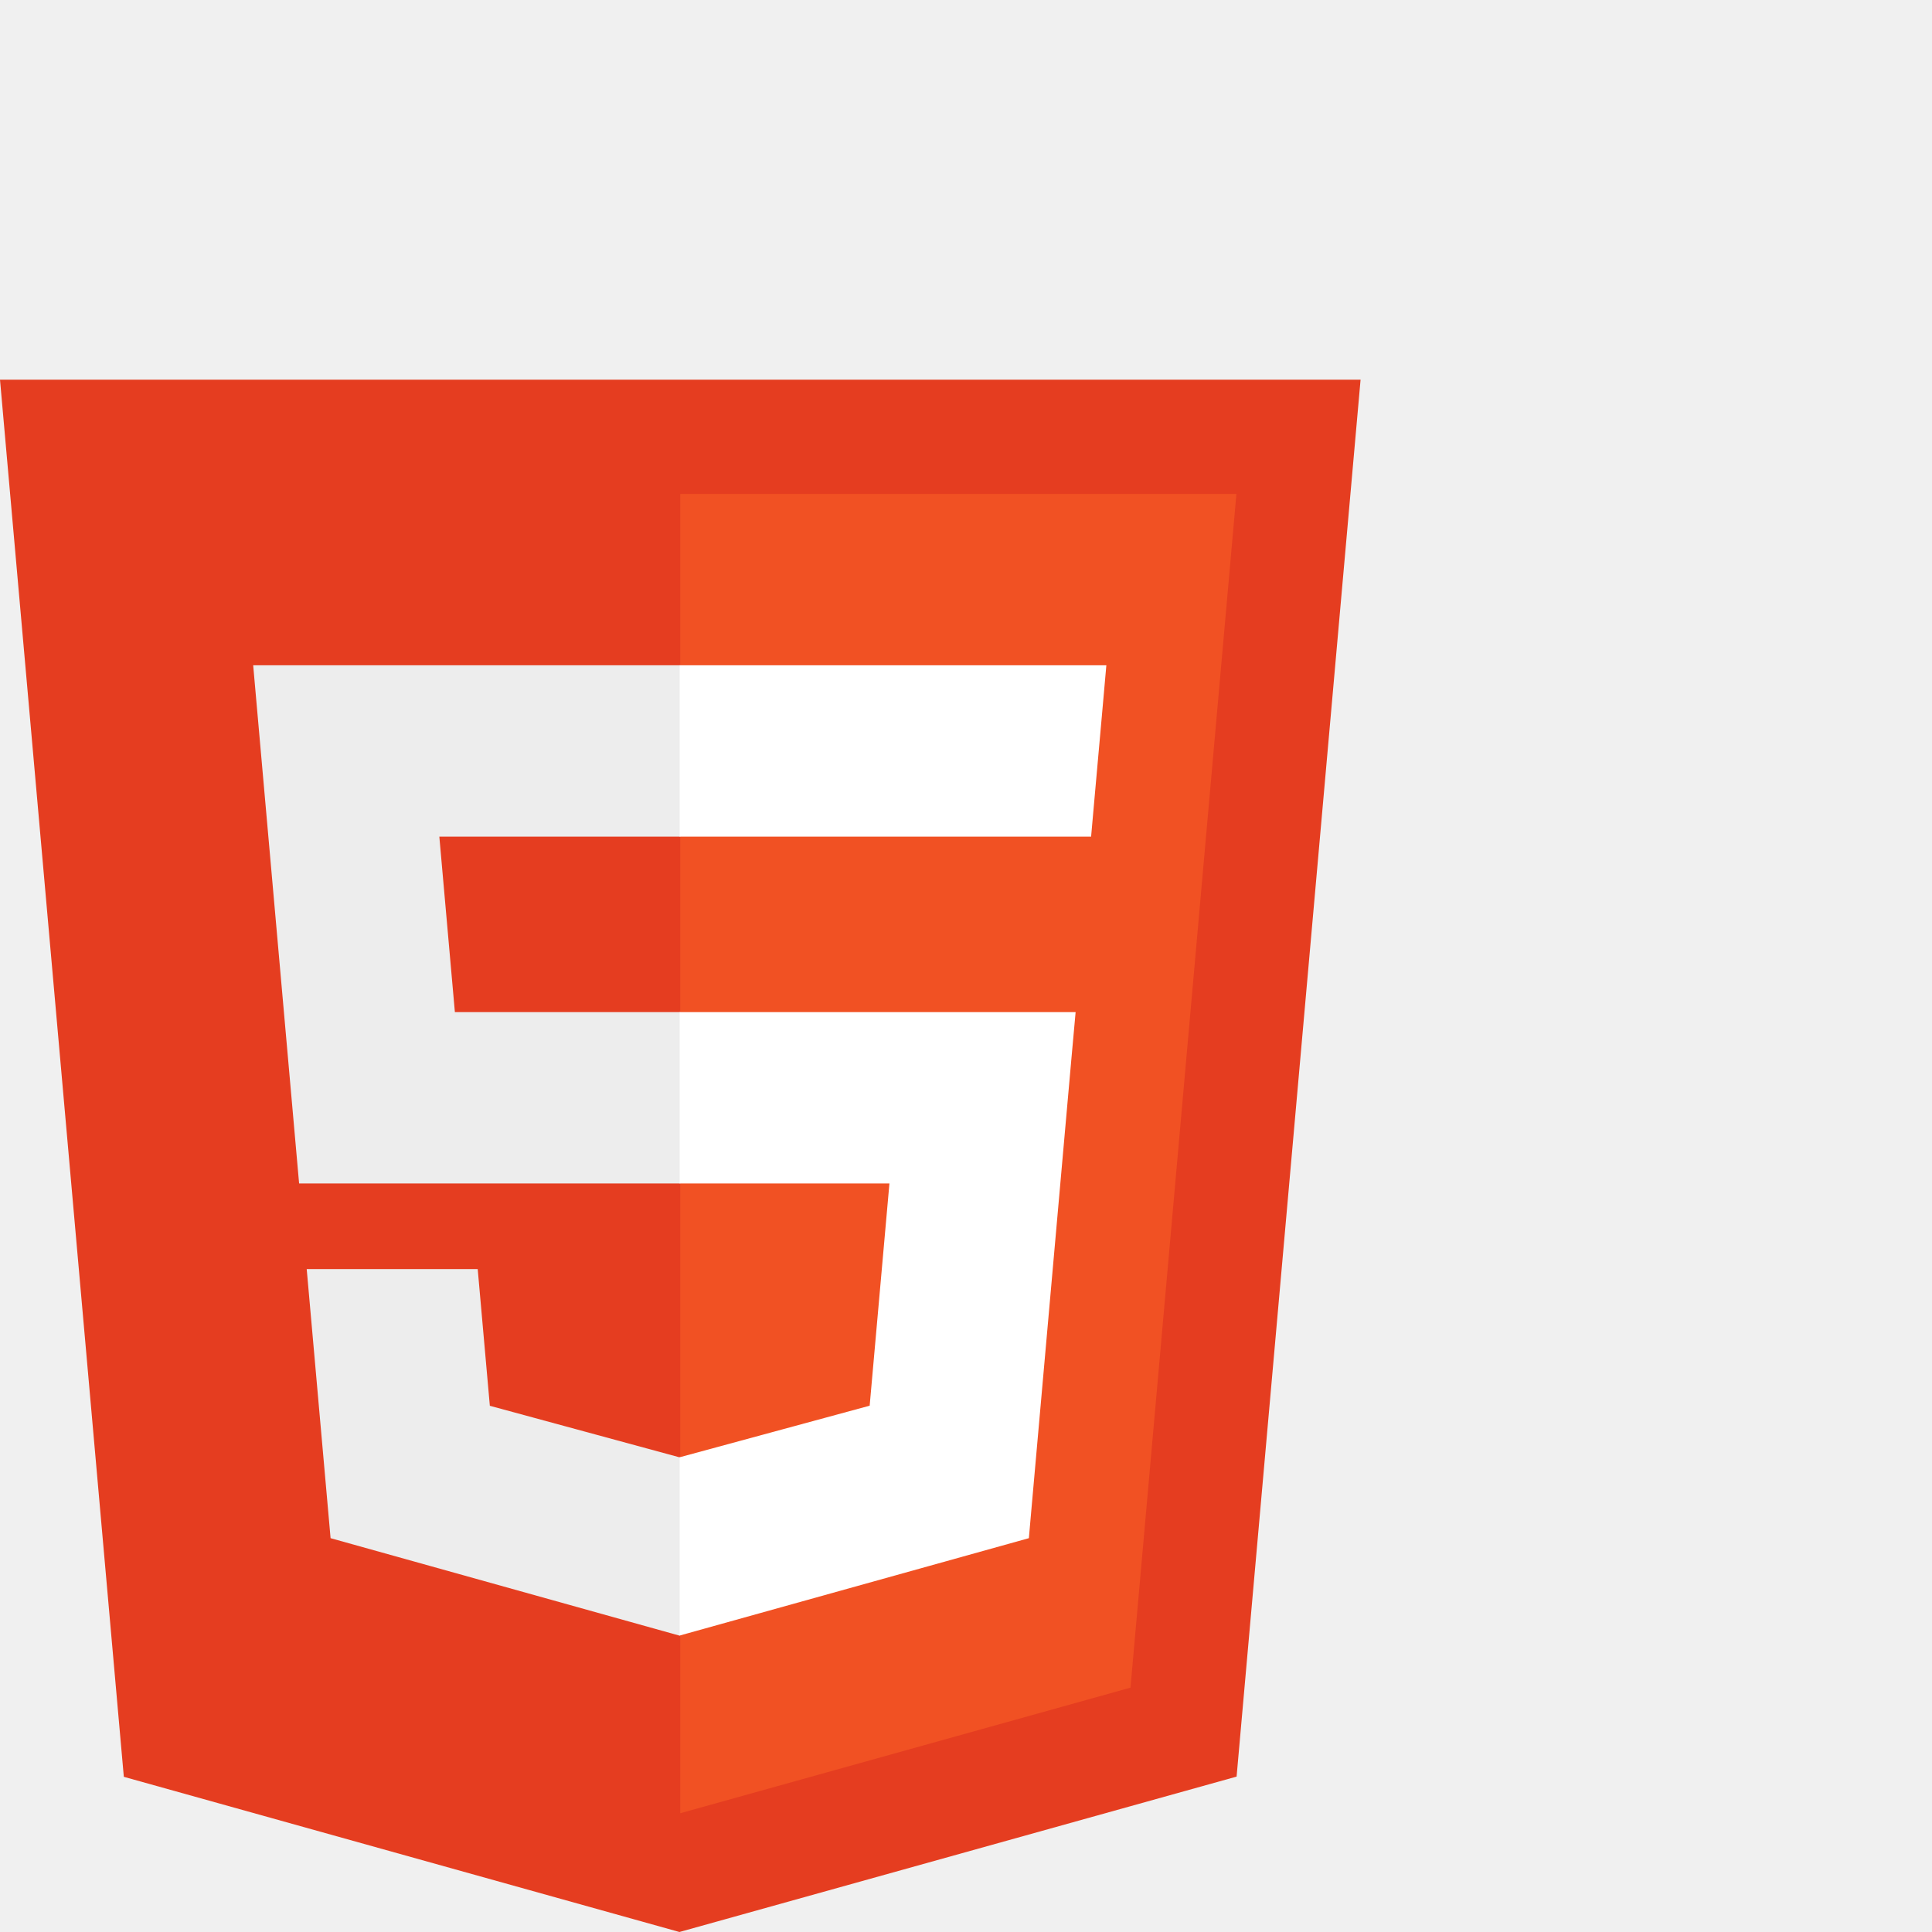
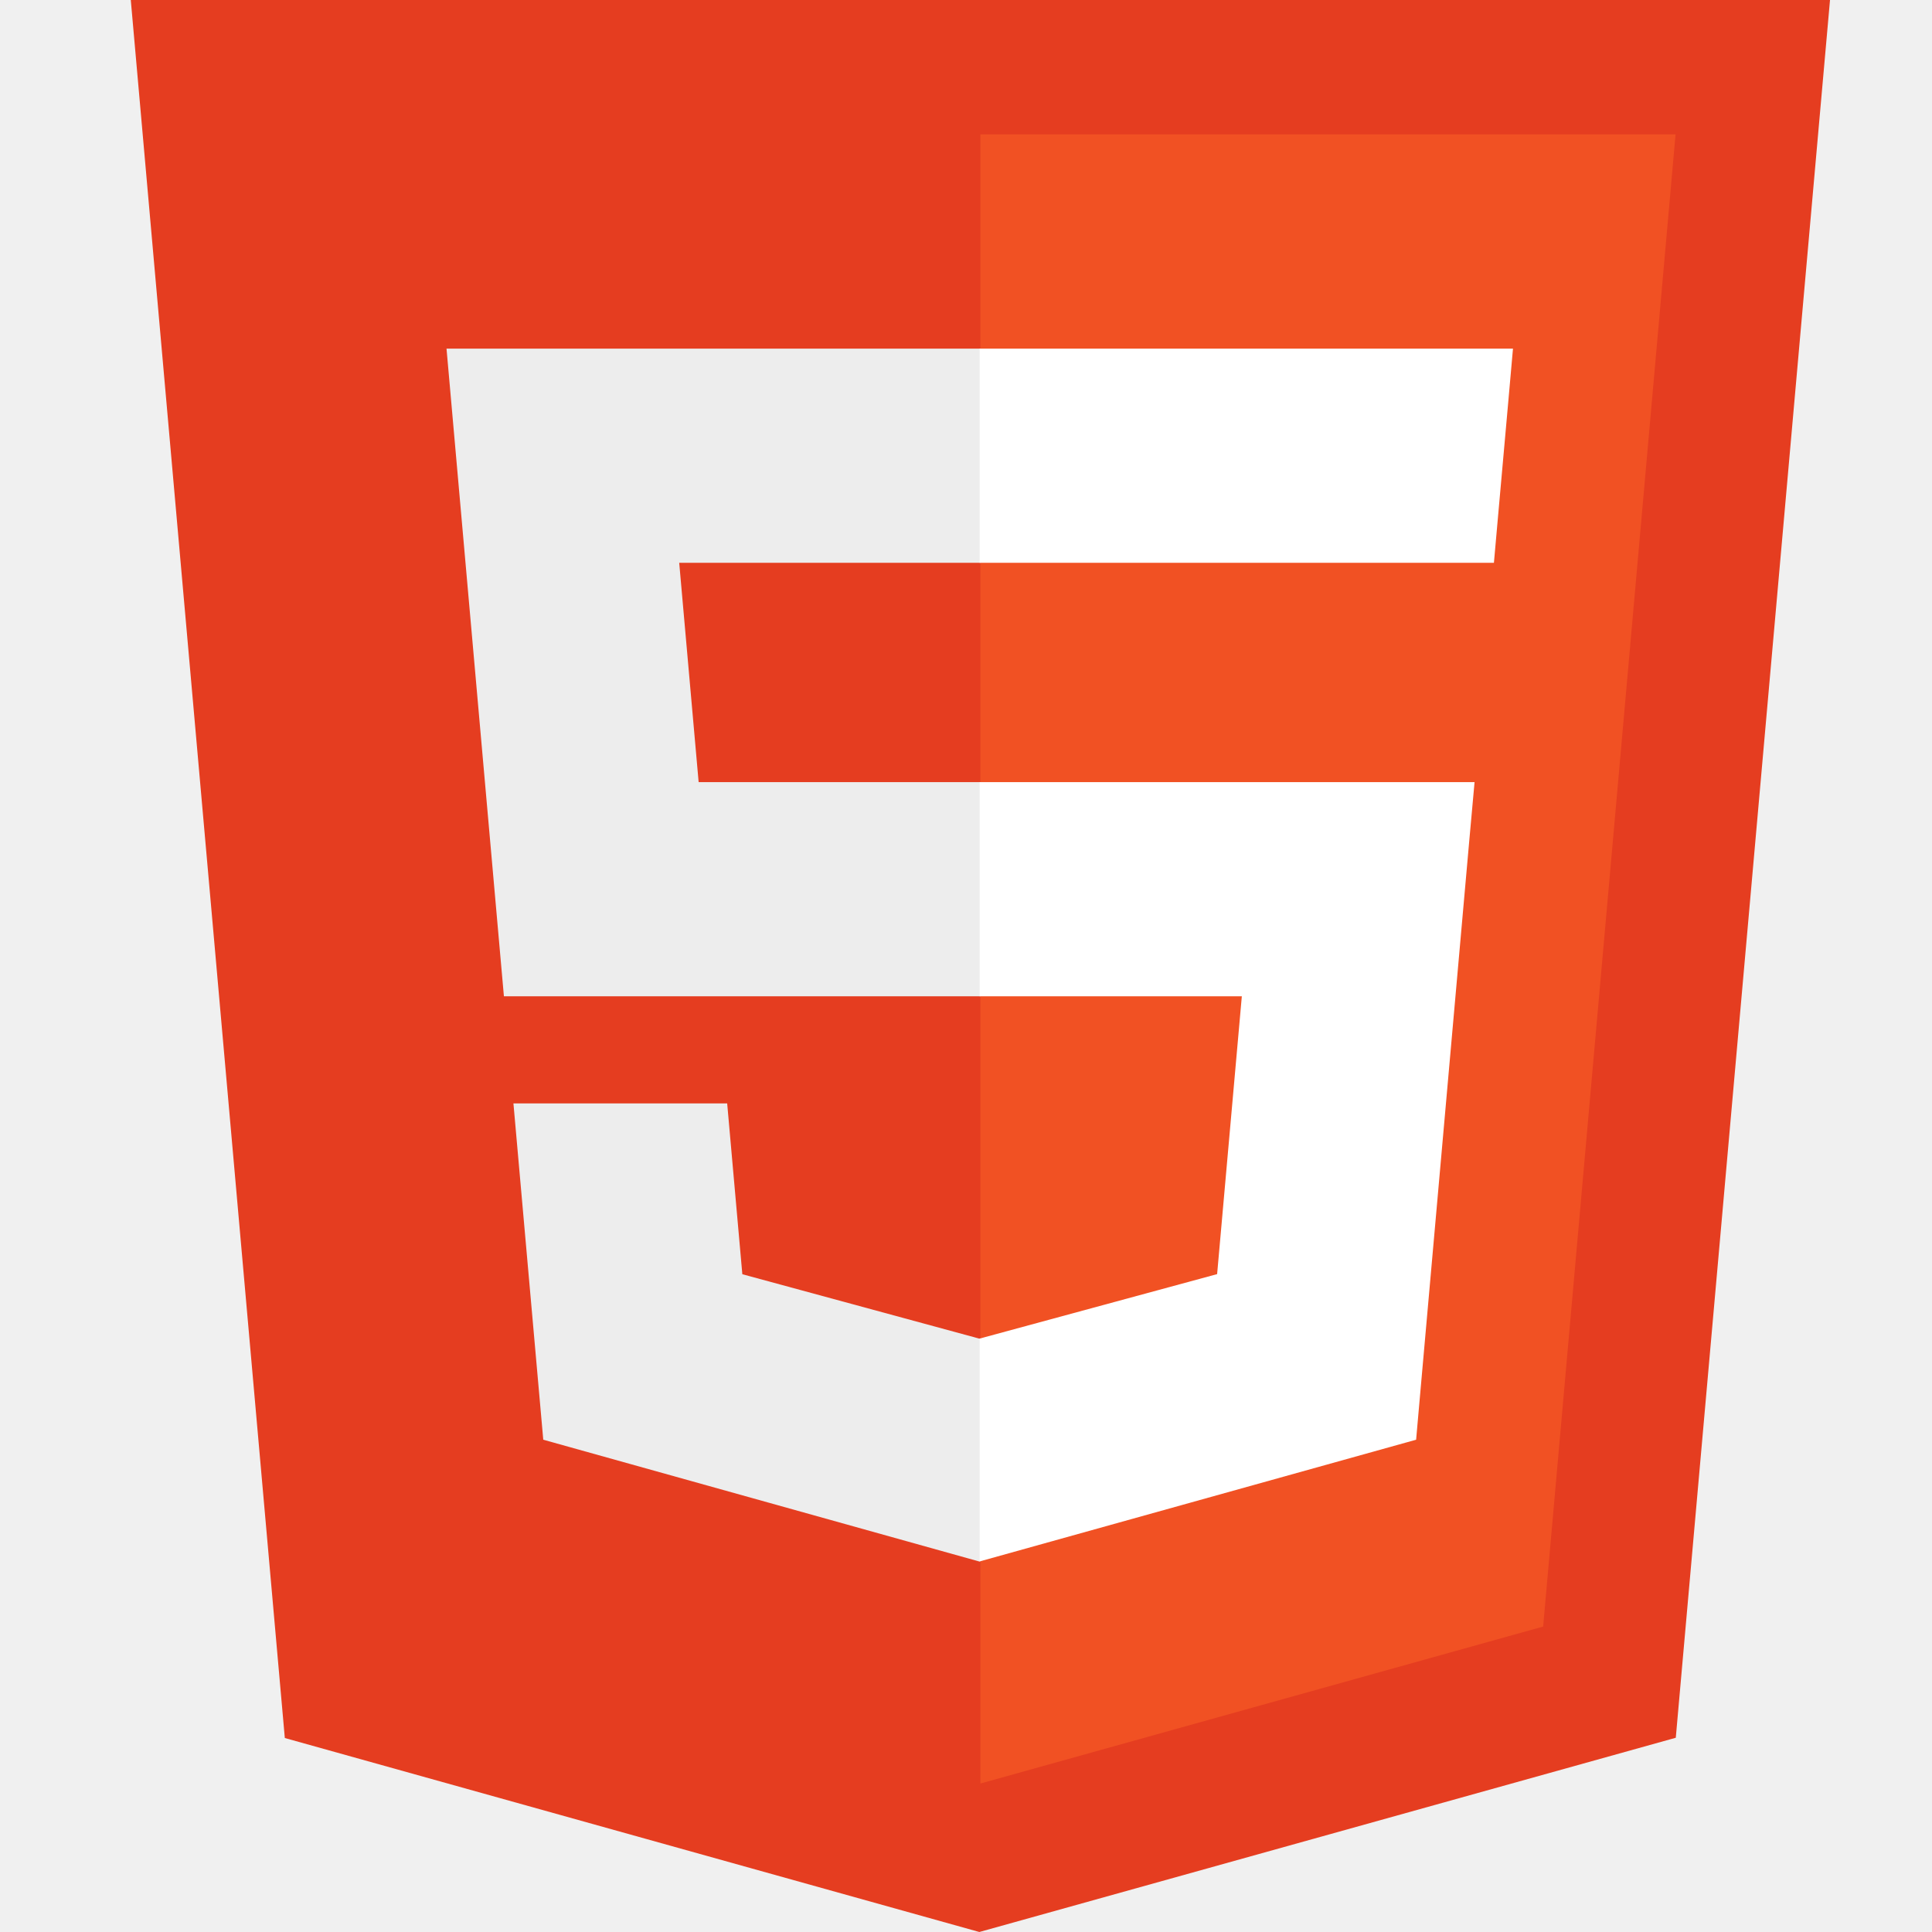
- <svg xmlns="http://www.w3.org/2000/svg" width="65" height="65" viewBox="0 0 65 65" fill="none">
+ <svg xmlns="http://www.w3.org/2000/svg" width="80" height="80" viewBox="0 13 45 52" fill="none">
  <path d="M4.166 59.779L0 12.774H45.775L41.604 59.772L22.859 65L4.166 59.779Z" fill="#E53D20" />
  <path d="M22.887 61.004L38.034 56.779L41.598 16.617H22.887V61.004Z" fill="#F15123" />
  <path d="M22.887 34.051H15.304L14.781 28.148H22.887V22.383H22.867H8.518L8.655 23.929L10.063 39.816H22.887V34.051Z" fill="#EDEDED" />
  <path d="M22.887 49.023L22.862 49.03L16.48 47.296L16.072 42.698H12.971H10.319L11.122 51.75L22.861 55.029L22.887 55.021V49.023Z" fill="#EDEDED" />
  <path d="M22.867 34.051V39.816H29.924L29.259 47.293L22.867 49.028V55.026L34.615 51.75L34.701 50.776L36.048 35.599L36.188 34.051H34.644H22.867Z" fill="white" />
  <path d="M22.867 22.383V28.148H36.691H36.709L36.824 26.852L37.085 23.929L37.222 22.383H22.867Z" fill="white" />
</svg>
